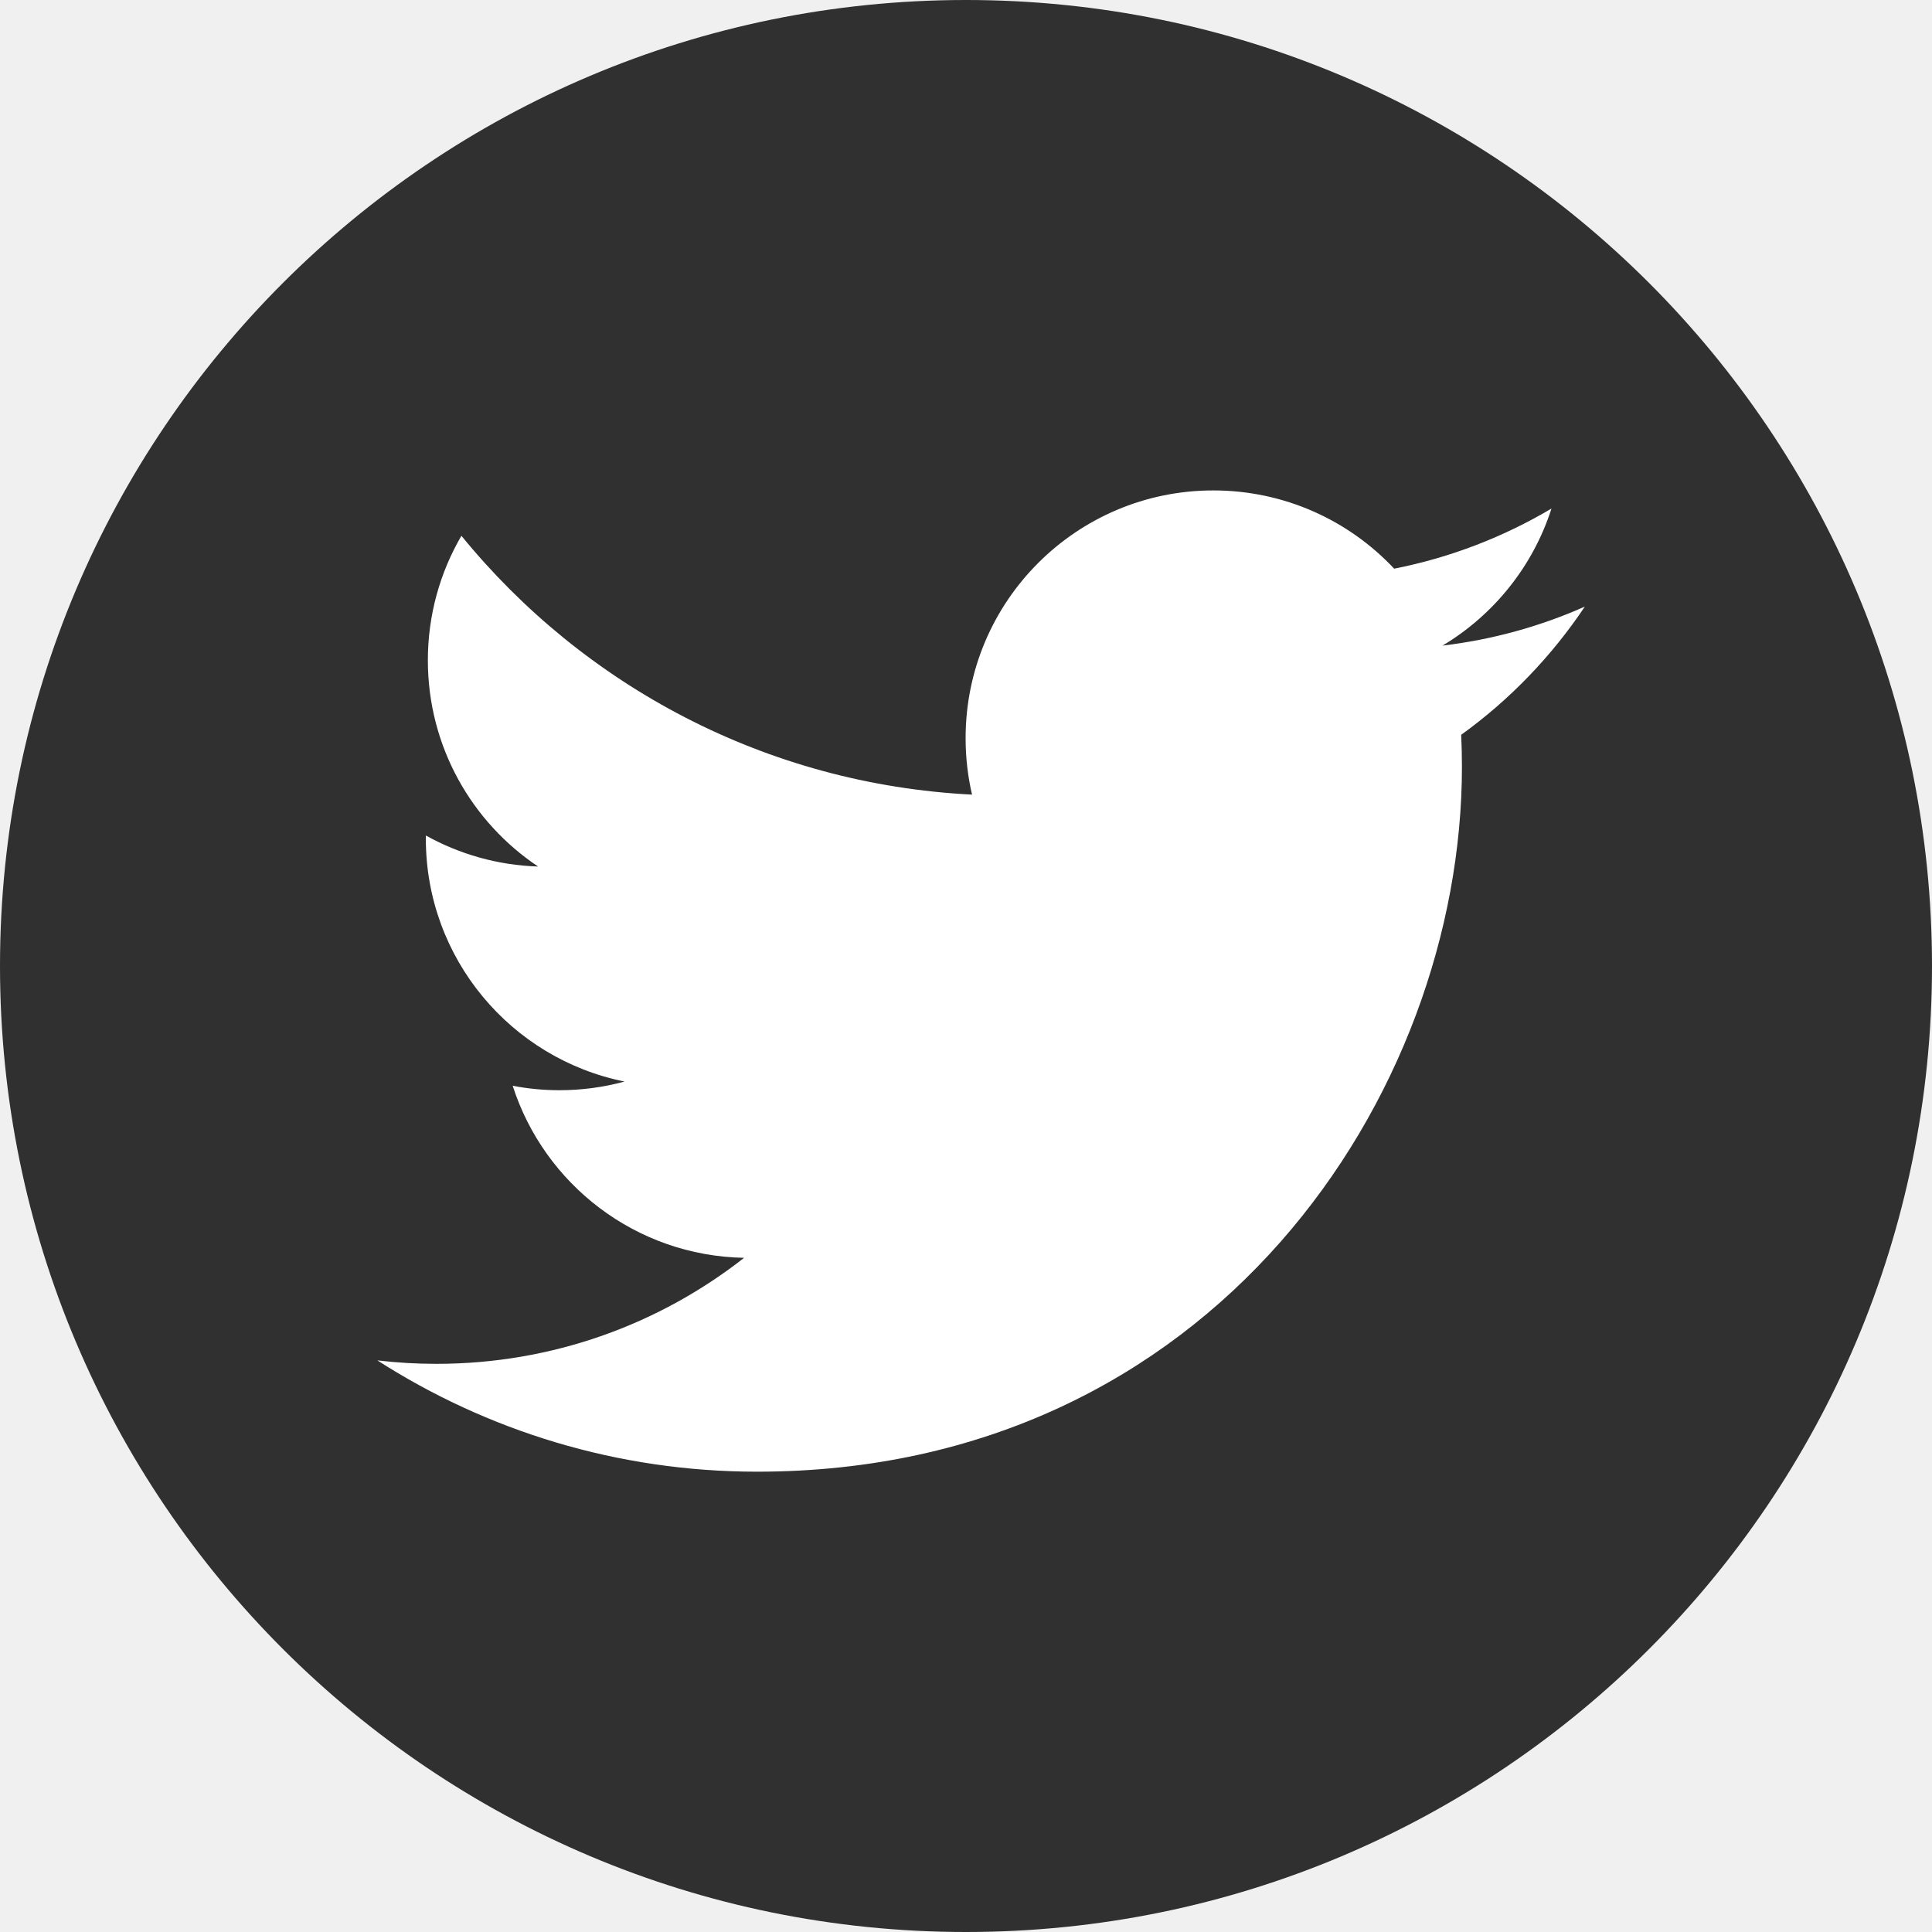
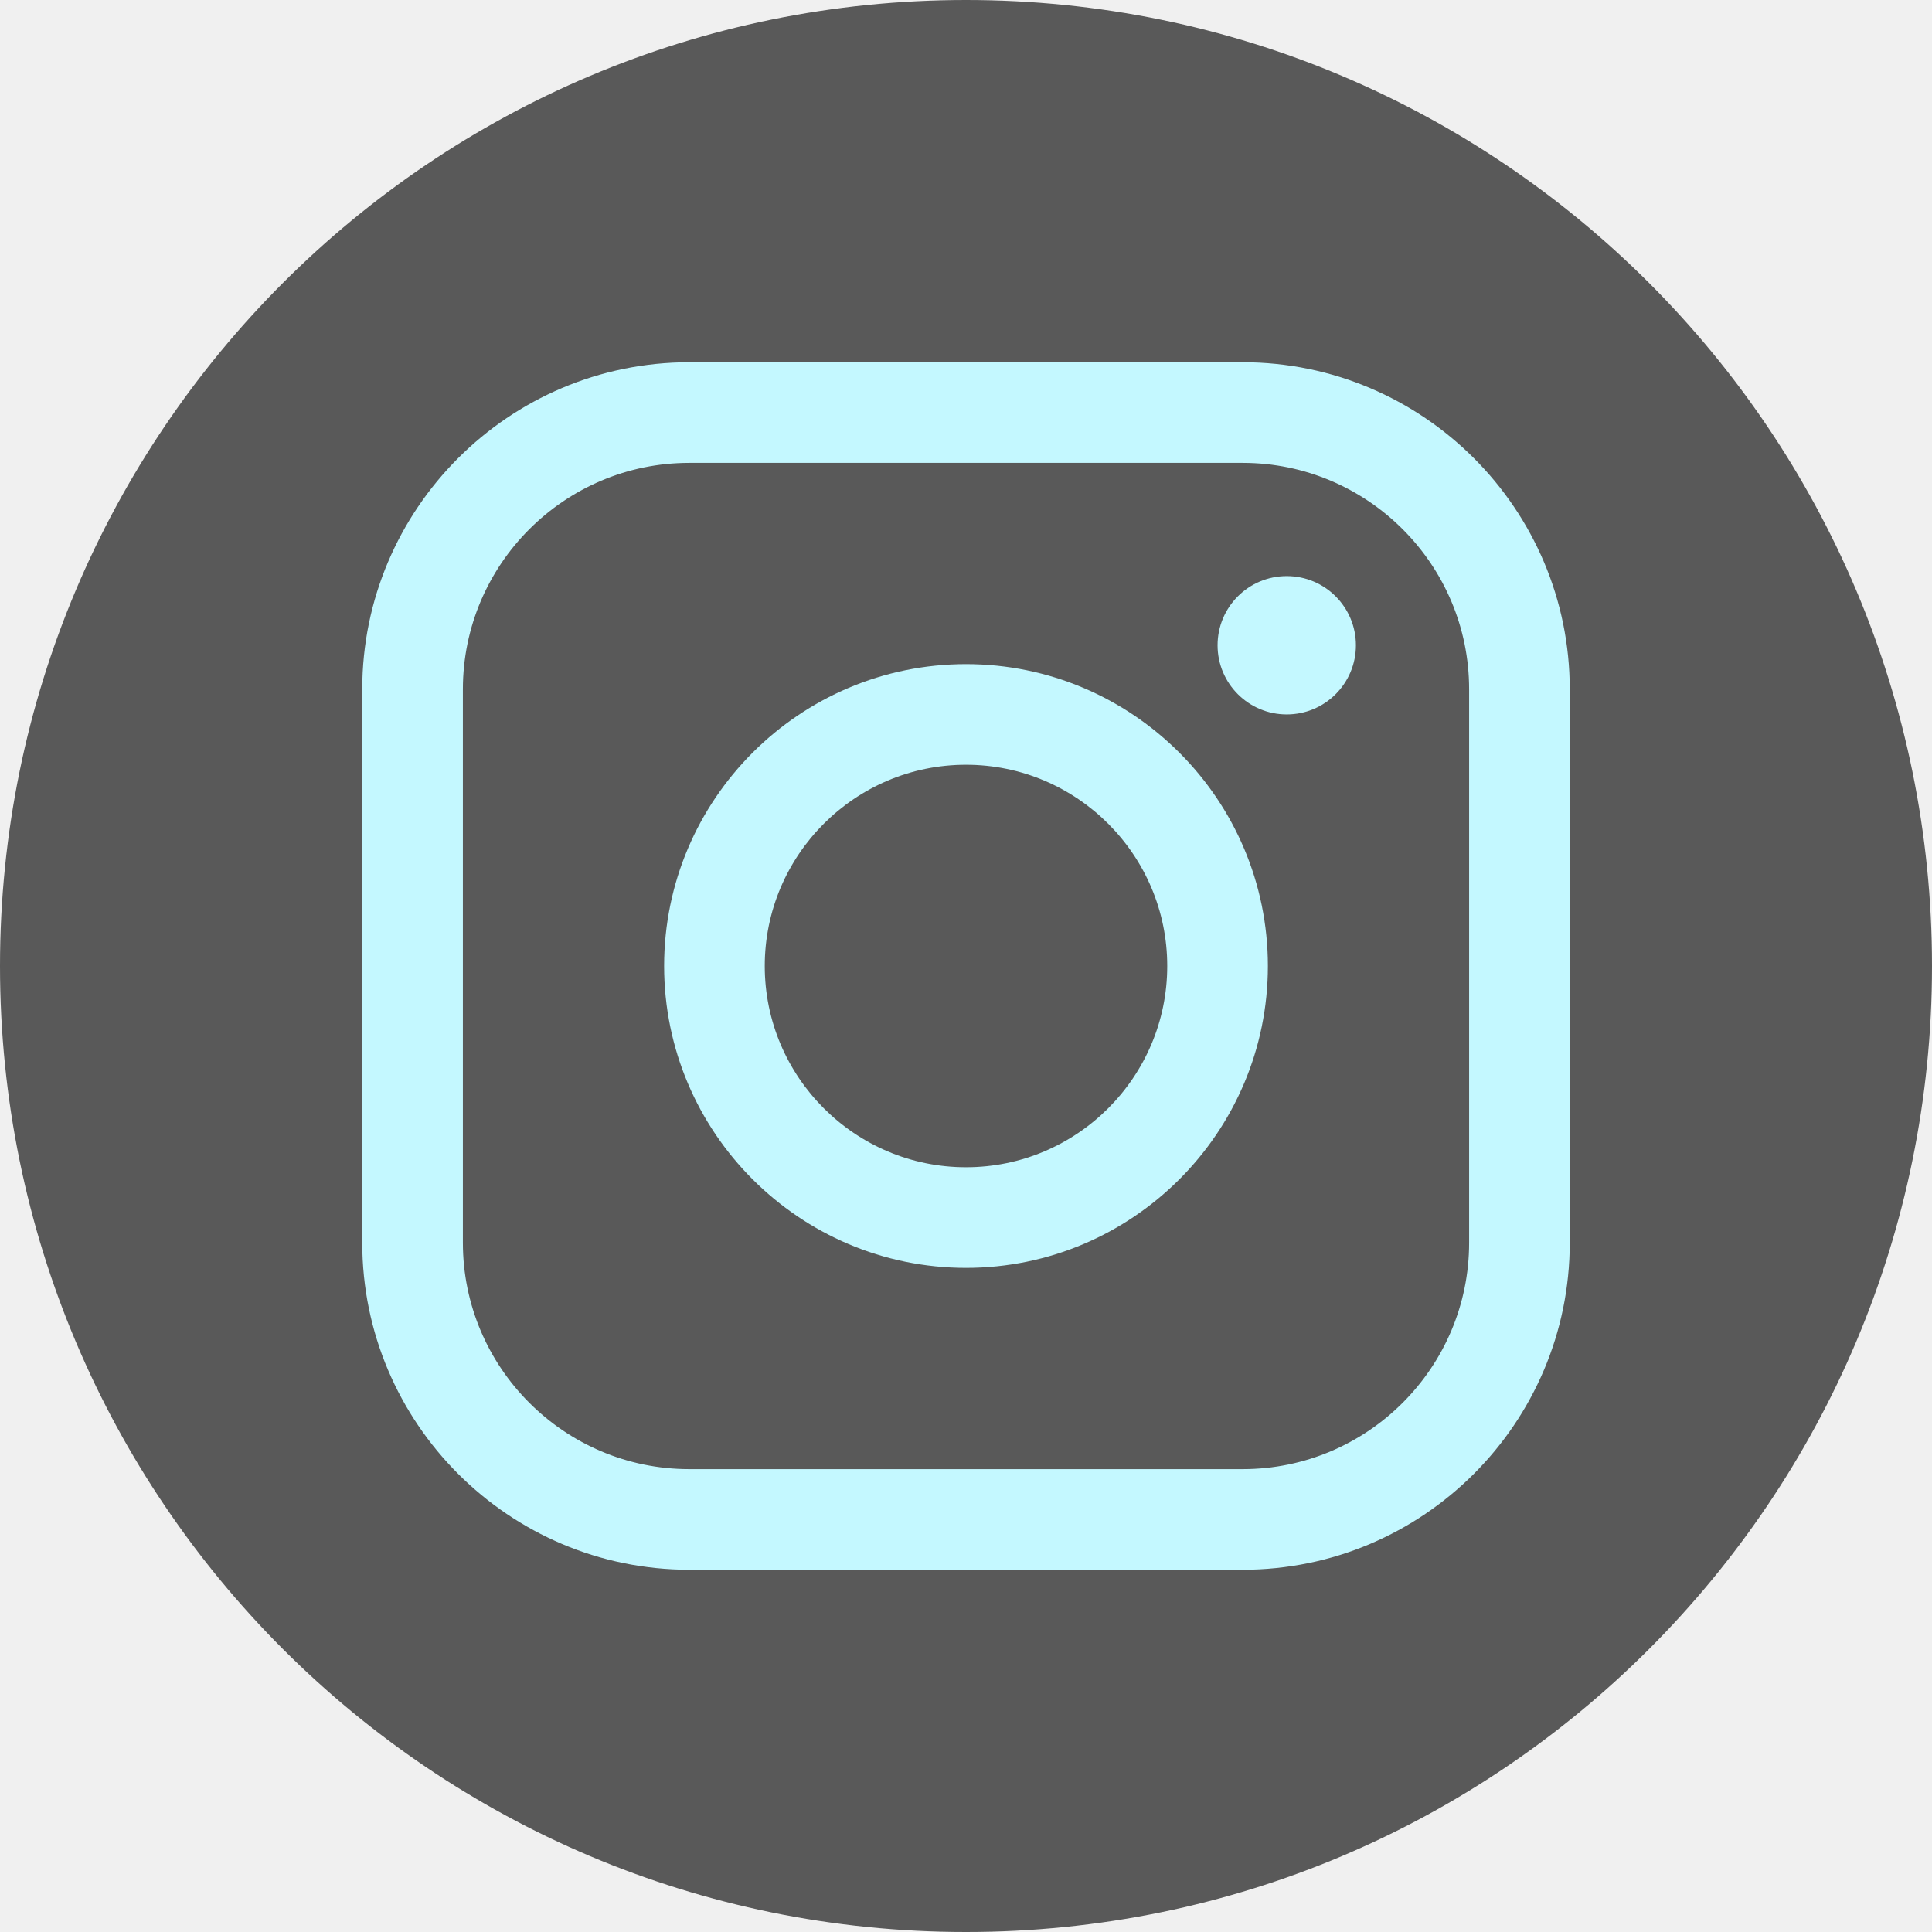
- <svg xmlns="http://www.w3.org/2000/svg" width="128" height="128">
+ <svg xmlns="http://www.w3.org/2000/svg" className="Icon" width="128" height="128">
  <g>
    <rect fill="none" id="canvas_background" height="402" width="582" y="-1" x="-1" />
  </g>
  <g>
-     <circle id="svg_2" r="64" fill="#303030" cy="64" cx="64" />
-     <path id="svg_4" fill="#FFFFFF" d="m105,40.189c-2.943,1.306 -6.105,2.188 -9.428,2.584c3.39,-2.031 5.99,-5.248 7.217,-9.08c-3.171,1.881 -6.684,3.247 -10.422,3.983c-2.994,-3.19 -7.26,-5.184 -11.979,-5.184c-9.065,0 -16.414,7.349 -16.414,16.412c0,1.287 0.146,2.539 0.426,3.741c-13.642,-0.685 -25.735,-7.219 -33.83,-17.148c-1.413,2.423 -2.223,5.243 -2.223,8.251c0,5.694 2.898,10.718 7.302,13.661c-2.69,-0.085 -5.222,-0.824 -7.434,-2.054c-0.002,0.069 -0.002,0.138 -0.002,0.207c0,7.954 5.657,14.584 13.166,16.093c-1.378,0.375 -2.827,0.575 -4.324,0.575c-1.058,0 -2.086,-0.103 -3.088,-0.295c2.089,6.521 8.15,11.268 15.332,11.399c-5.617,4.401 -12.694,7.024 -20.384,7.024c-1.325,0 -2.632,-0.076 -3.915,-0.229c7.263,4.657 15.892,7.374 25.16,7.374c30.188,0 46.697,-25.01 46.697,-46.698c0,-0.711 -0.018,-1.42 -0.049,-2.123c3.21,-2.311 5.991,-5.202 8.192,-8.493" />
+     <circle id="svg_2" r="64" fill="#595959" cy="64" cx="64" />
+     <path id="svg_5" fill="#C4F8FF" d="m82.333,104l-36.666,0c-11.947,0 -21.667,-9.719 -21.667,-21.667l0,-36.666c0,-11.948 9.72,-21.667 21.667,-21.667l36.666,0c11.948,0 21.667,9.719 21.667,21.667l0,36.667c0,11.947 -9.719,21.666 -21.667,21.666zm-36.666,-73.333c-8.271,0 -15,6.729 -15,15l0,36.667c0,8.271 6.729,15 15,15l36.666,0c8.271,0 15,-6.729 15,-15l0,-36.667c0,-8.271 -6.729,-15 -15,-15l-36.666,0z" />
+     <path id="svg_7" fill="#C4F8FF" d="m64,84c-11.028,0 -20,-8.973 -20,-20c0,-11.029 8.972,-20 20,-20s20,8.971 20,20c0,11.027 -8.972,20 -20,20zm0,-33.333c-7.352,0 -13.333,5.981 -13.333,13.333c0,7.353 5.981,13.333 13.333,13.333s13.333,-5.98 13.333,-13.333c0,-7.352 -5.98,-13.333 -13.333,-13.333z" />
+     <circle id="svg_9" r="4.583" fill="#C4F8FF" cy="42.75" cx="85.25" />
  </g>
</svg>
